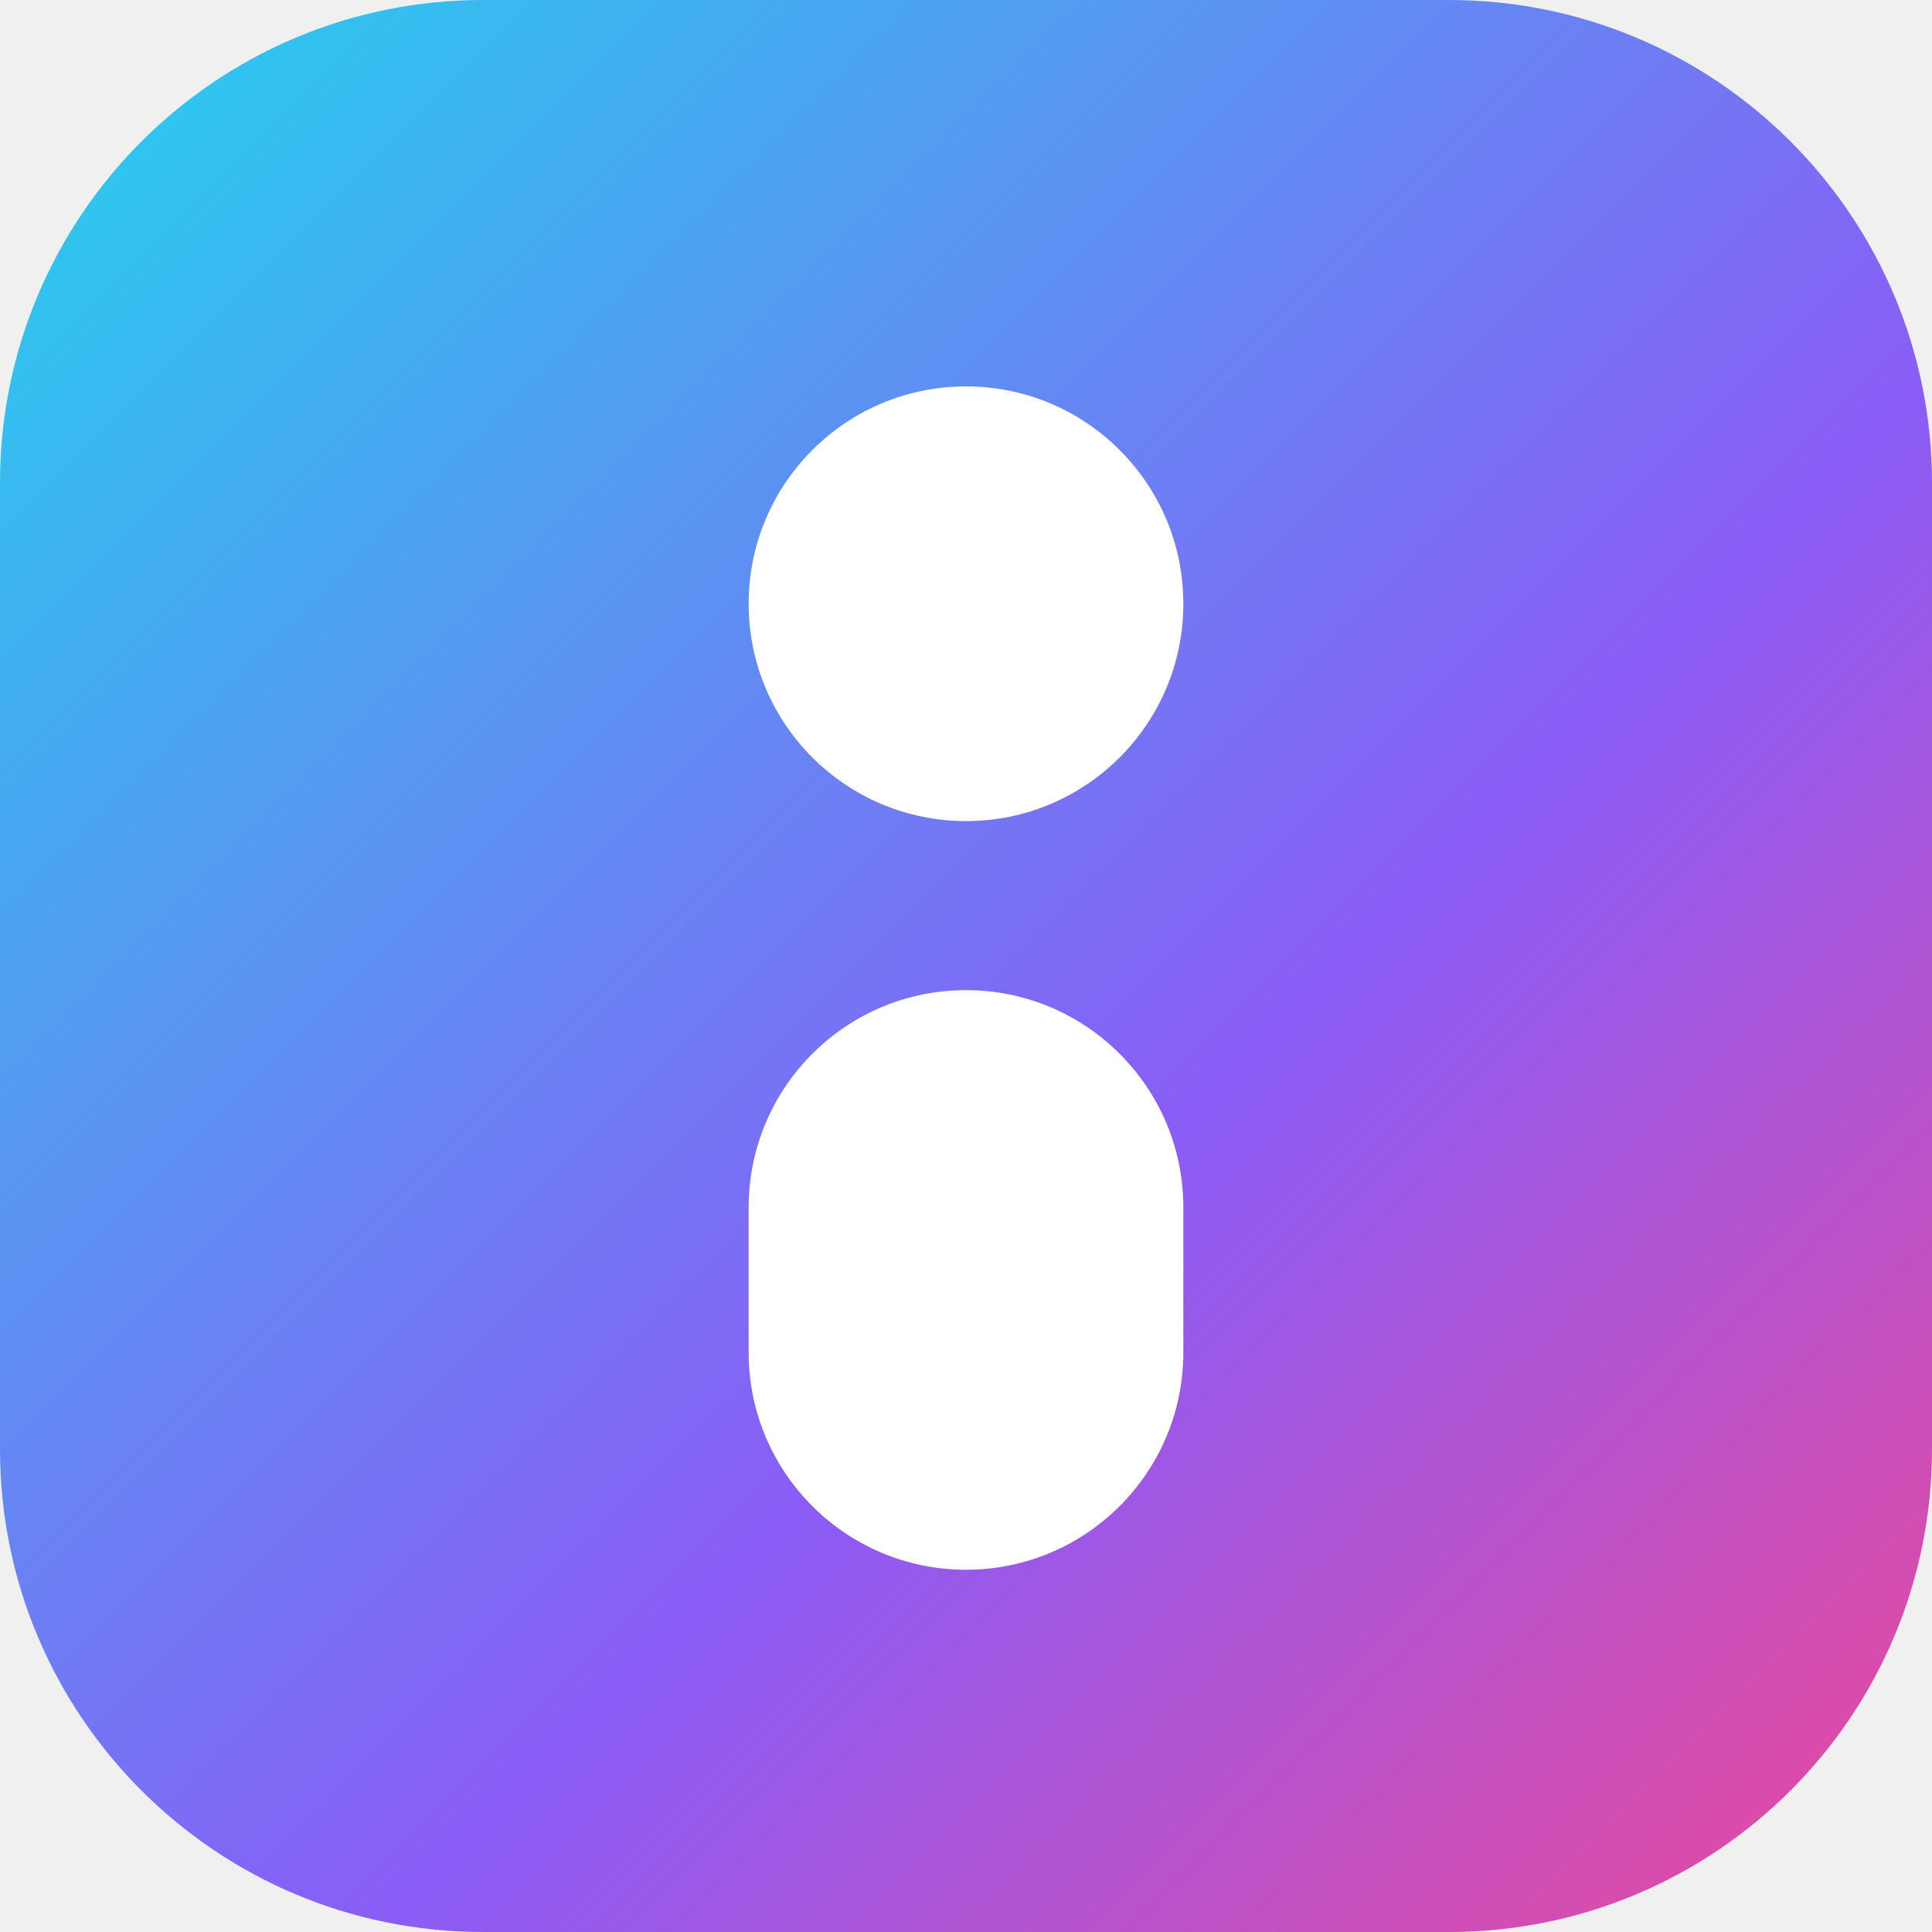
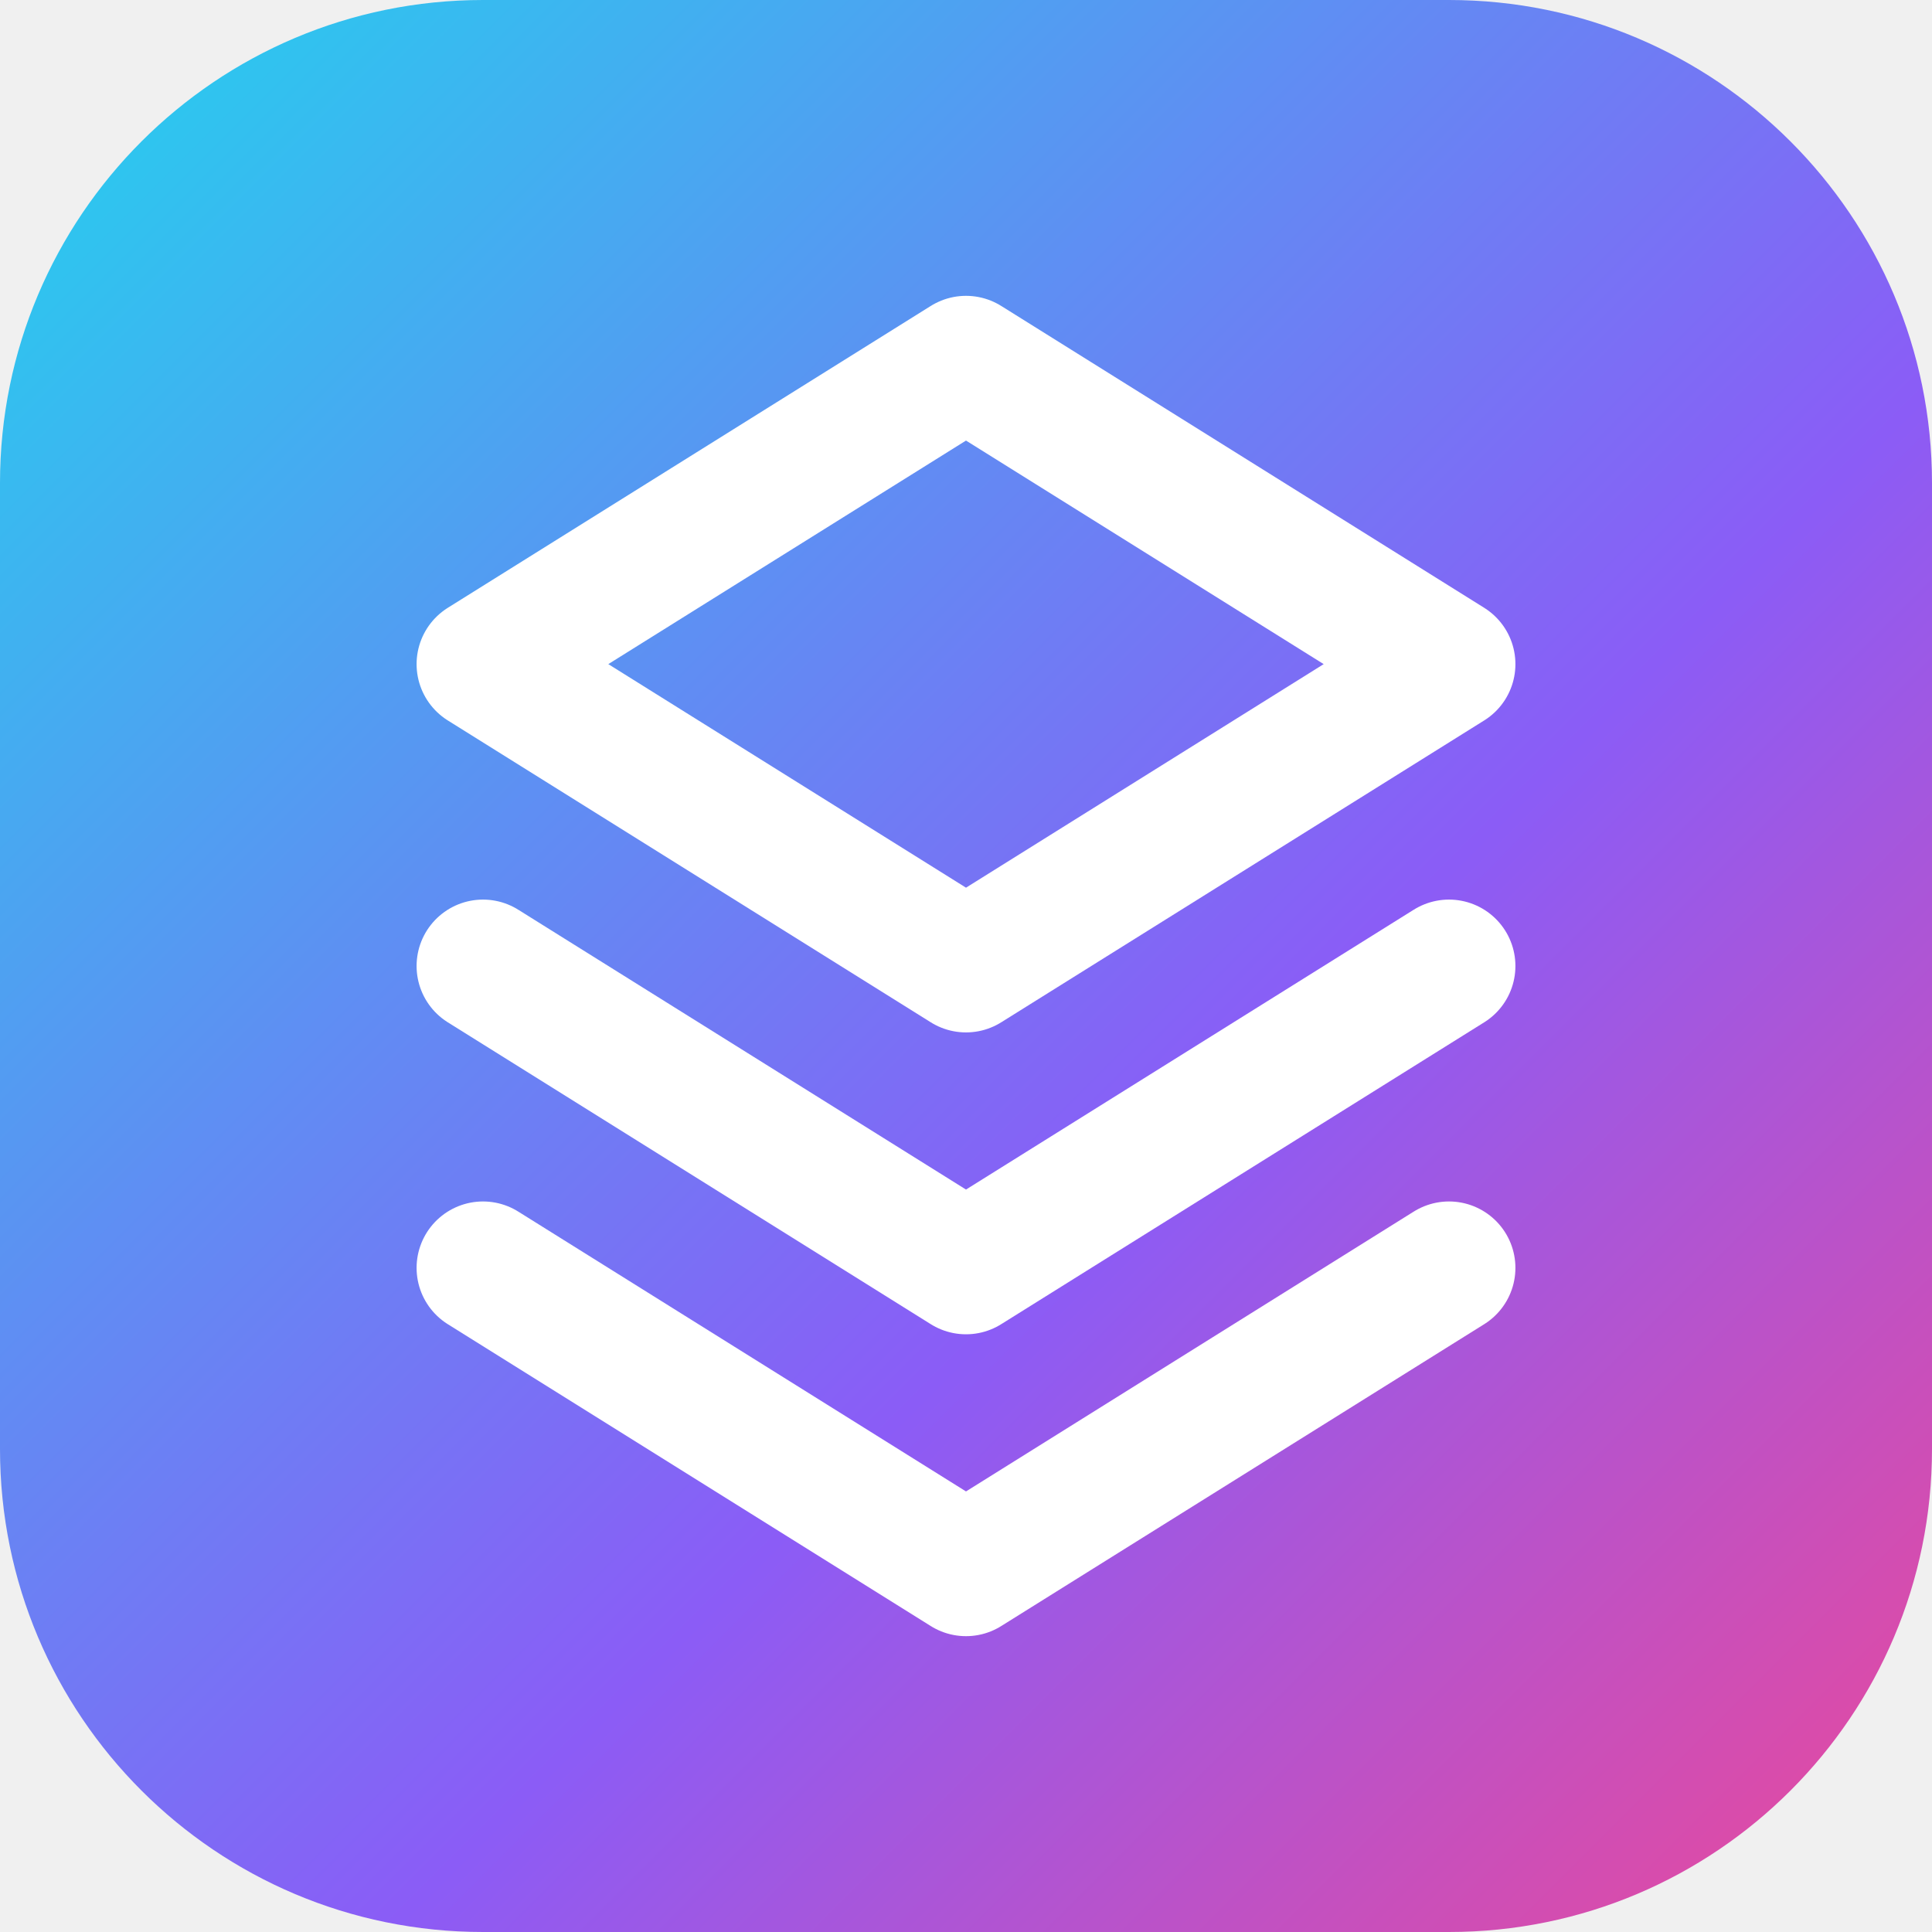
<svg xmlns="http://www.w3.org/2000/svg" viewBox="0 0 32 32" width="32" height="32" role="img" aria-label="isme">
  <defs>
    <linearGradient id="aurora" x1="0" y1="0" x2="32" y2="32" gradientUnits="userSpaceOnUse">
      <stop offset="0" stop-color="#22D3EE" />
      <stop offset="0.6" stop-color="#8B5CF6" />
      <stop offset="1" stop-color="#EC4899" />
    </linearGradient>
  </defs>
  <rect width="32" height="32" rx="8" fill="url(#aurora)" />
-   <circle cx="16" cy="10" r="3.6" fill="#FFFFFF" />
-   <rect x="12.4" y="16.4" width="7.2" height="9.6" rx="3.6" fill="#FFFFFF" />
+   <g transform="translate(4 4)" fill="none" stroke="#FFFFFF" stroke-width="2.2" stroke-linecap="round" stroke-linejoin="round">
+     <path d="M12 2 4 7l8 5 8-5-8-5Z" />
+     <path d="m4 17 8 5 8-5" />
+     <path d="m4 12 8 5 8-5" />
+   </g>
</svg>
